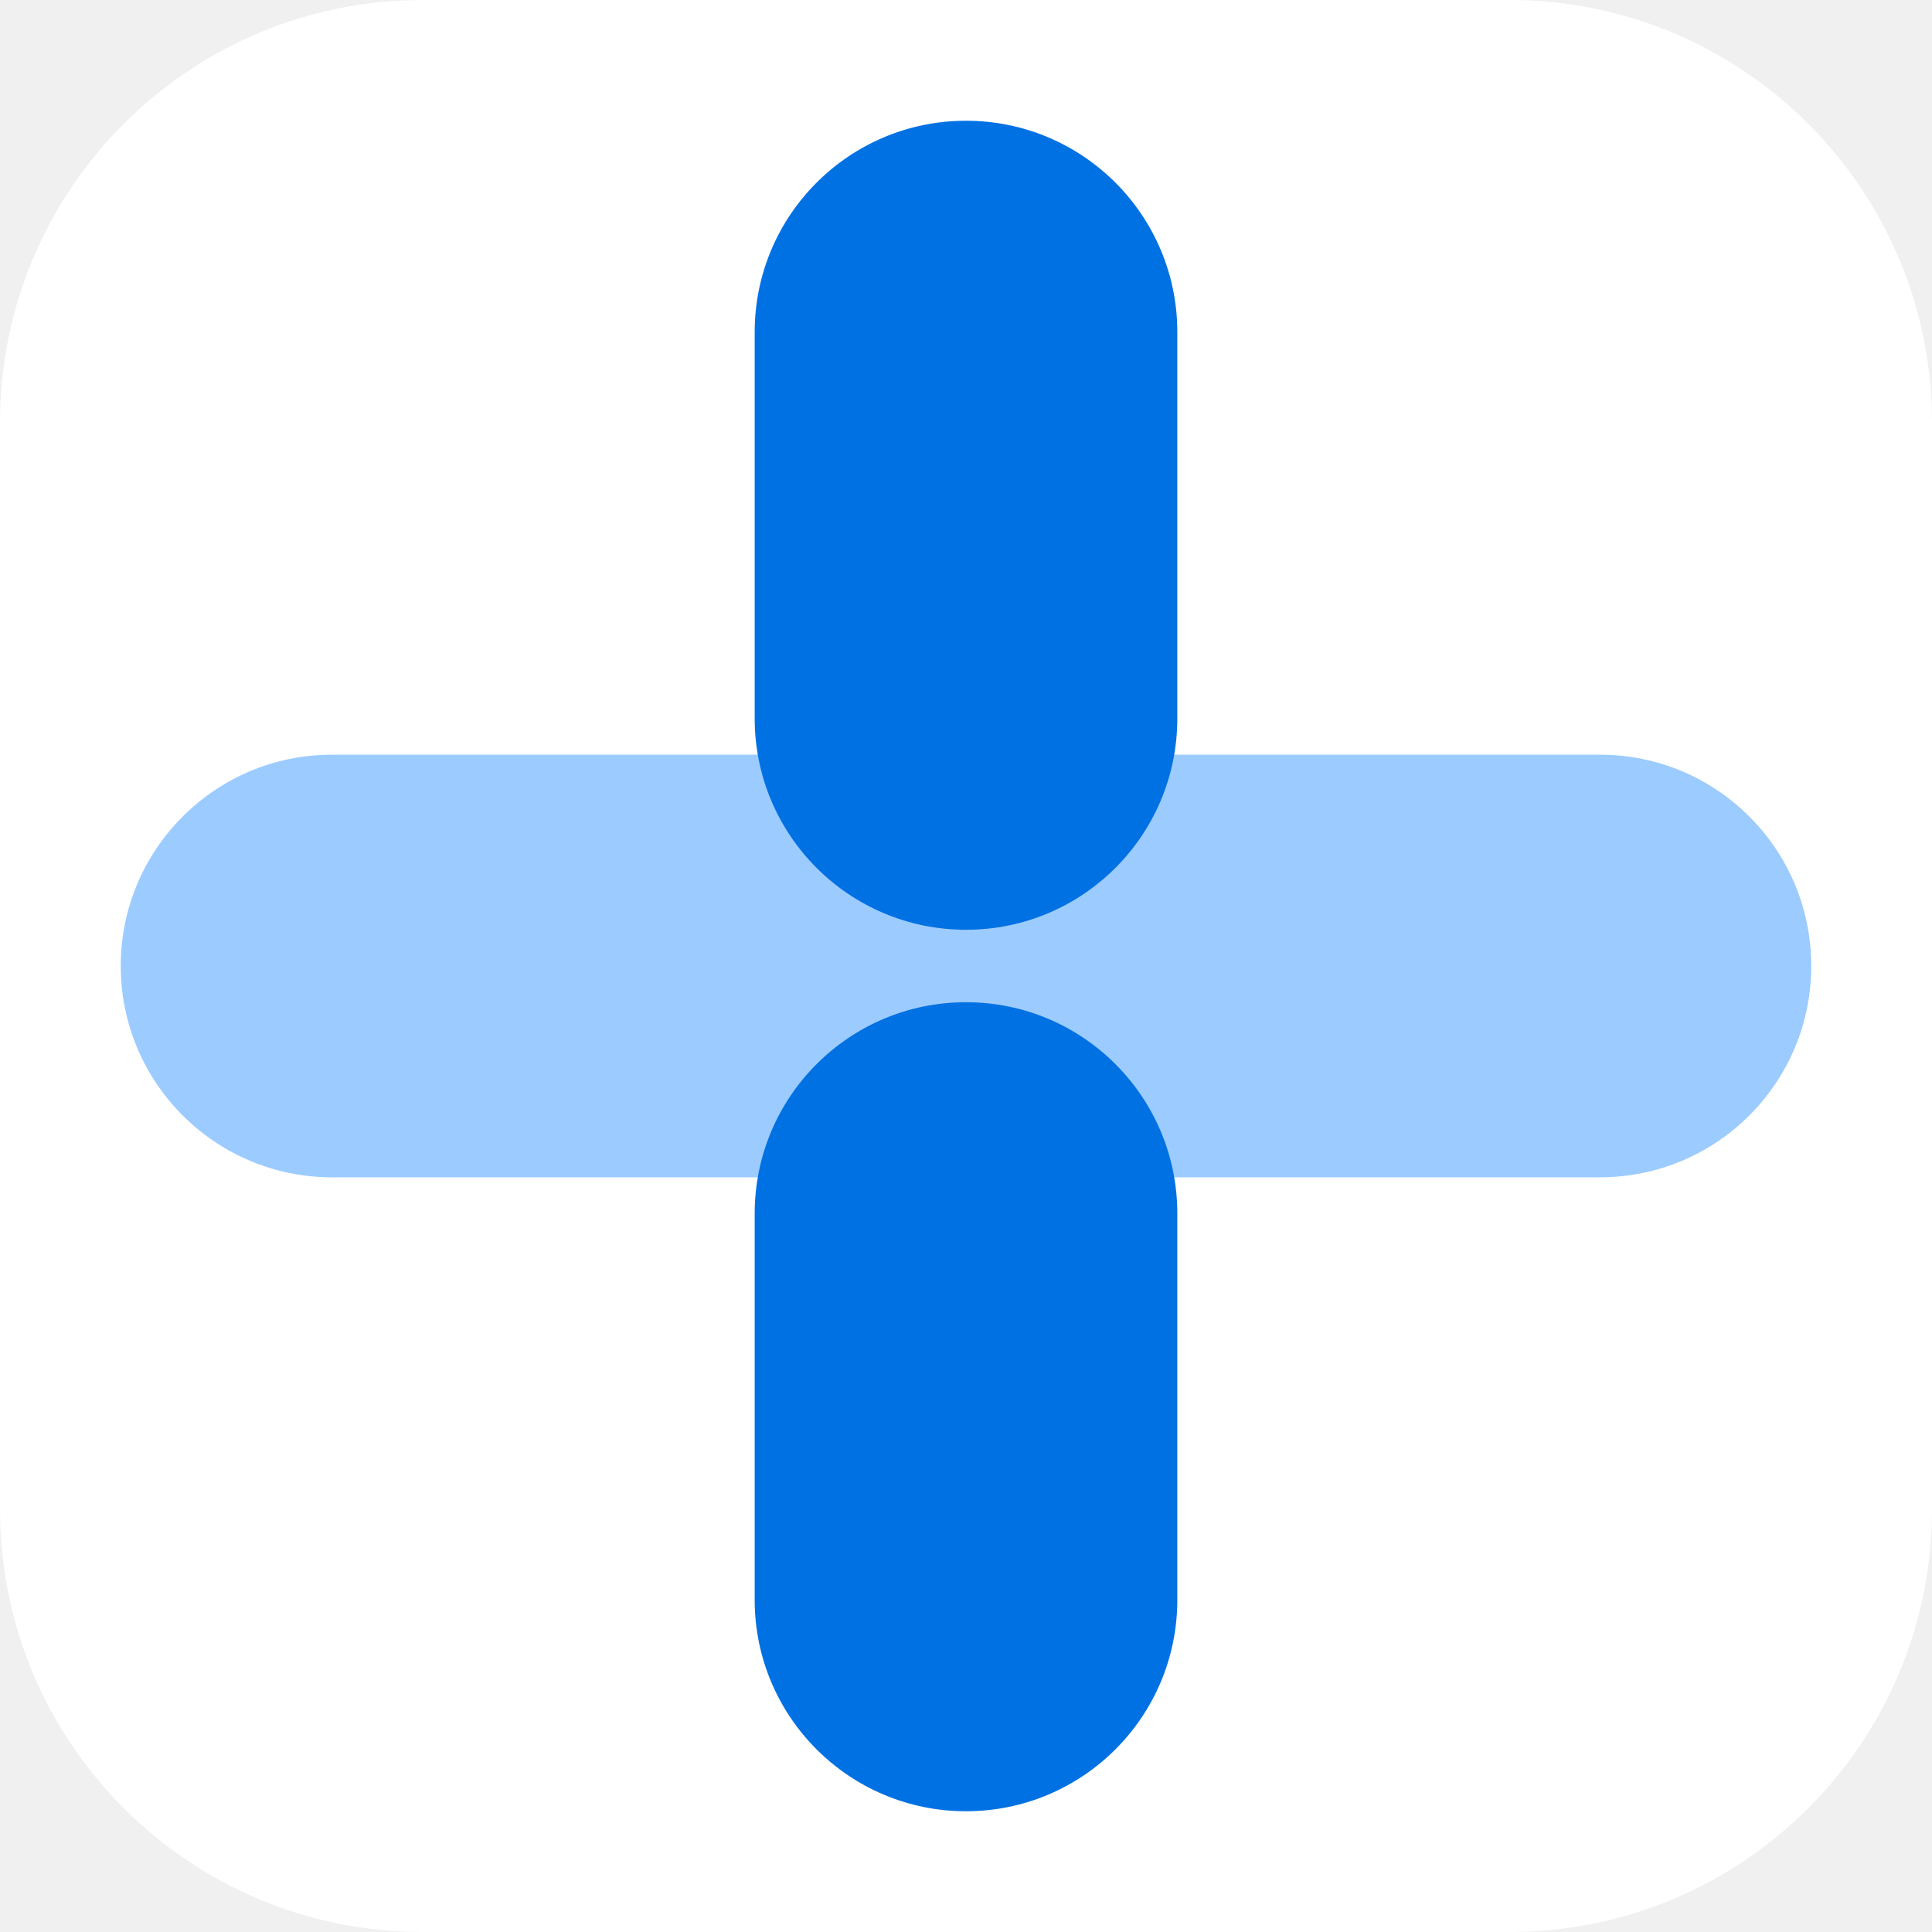
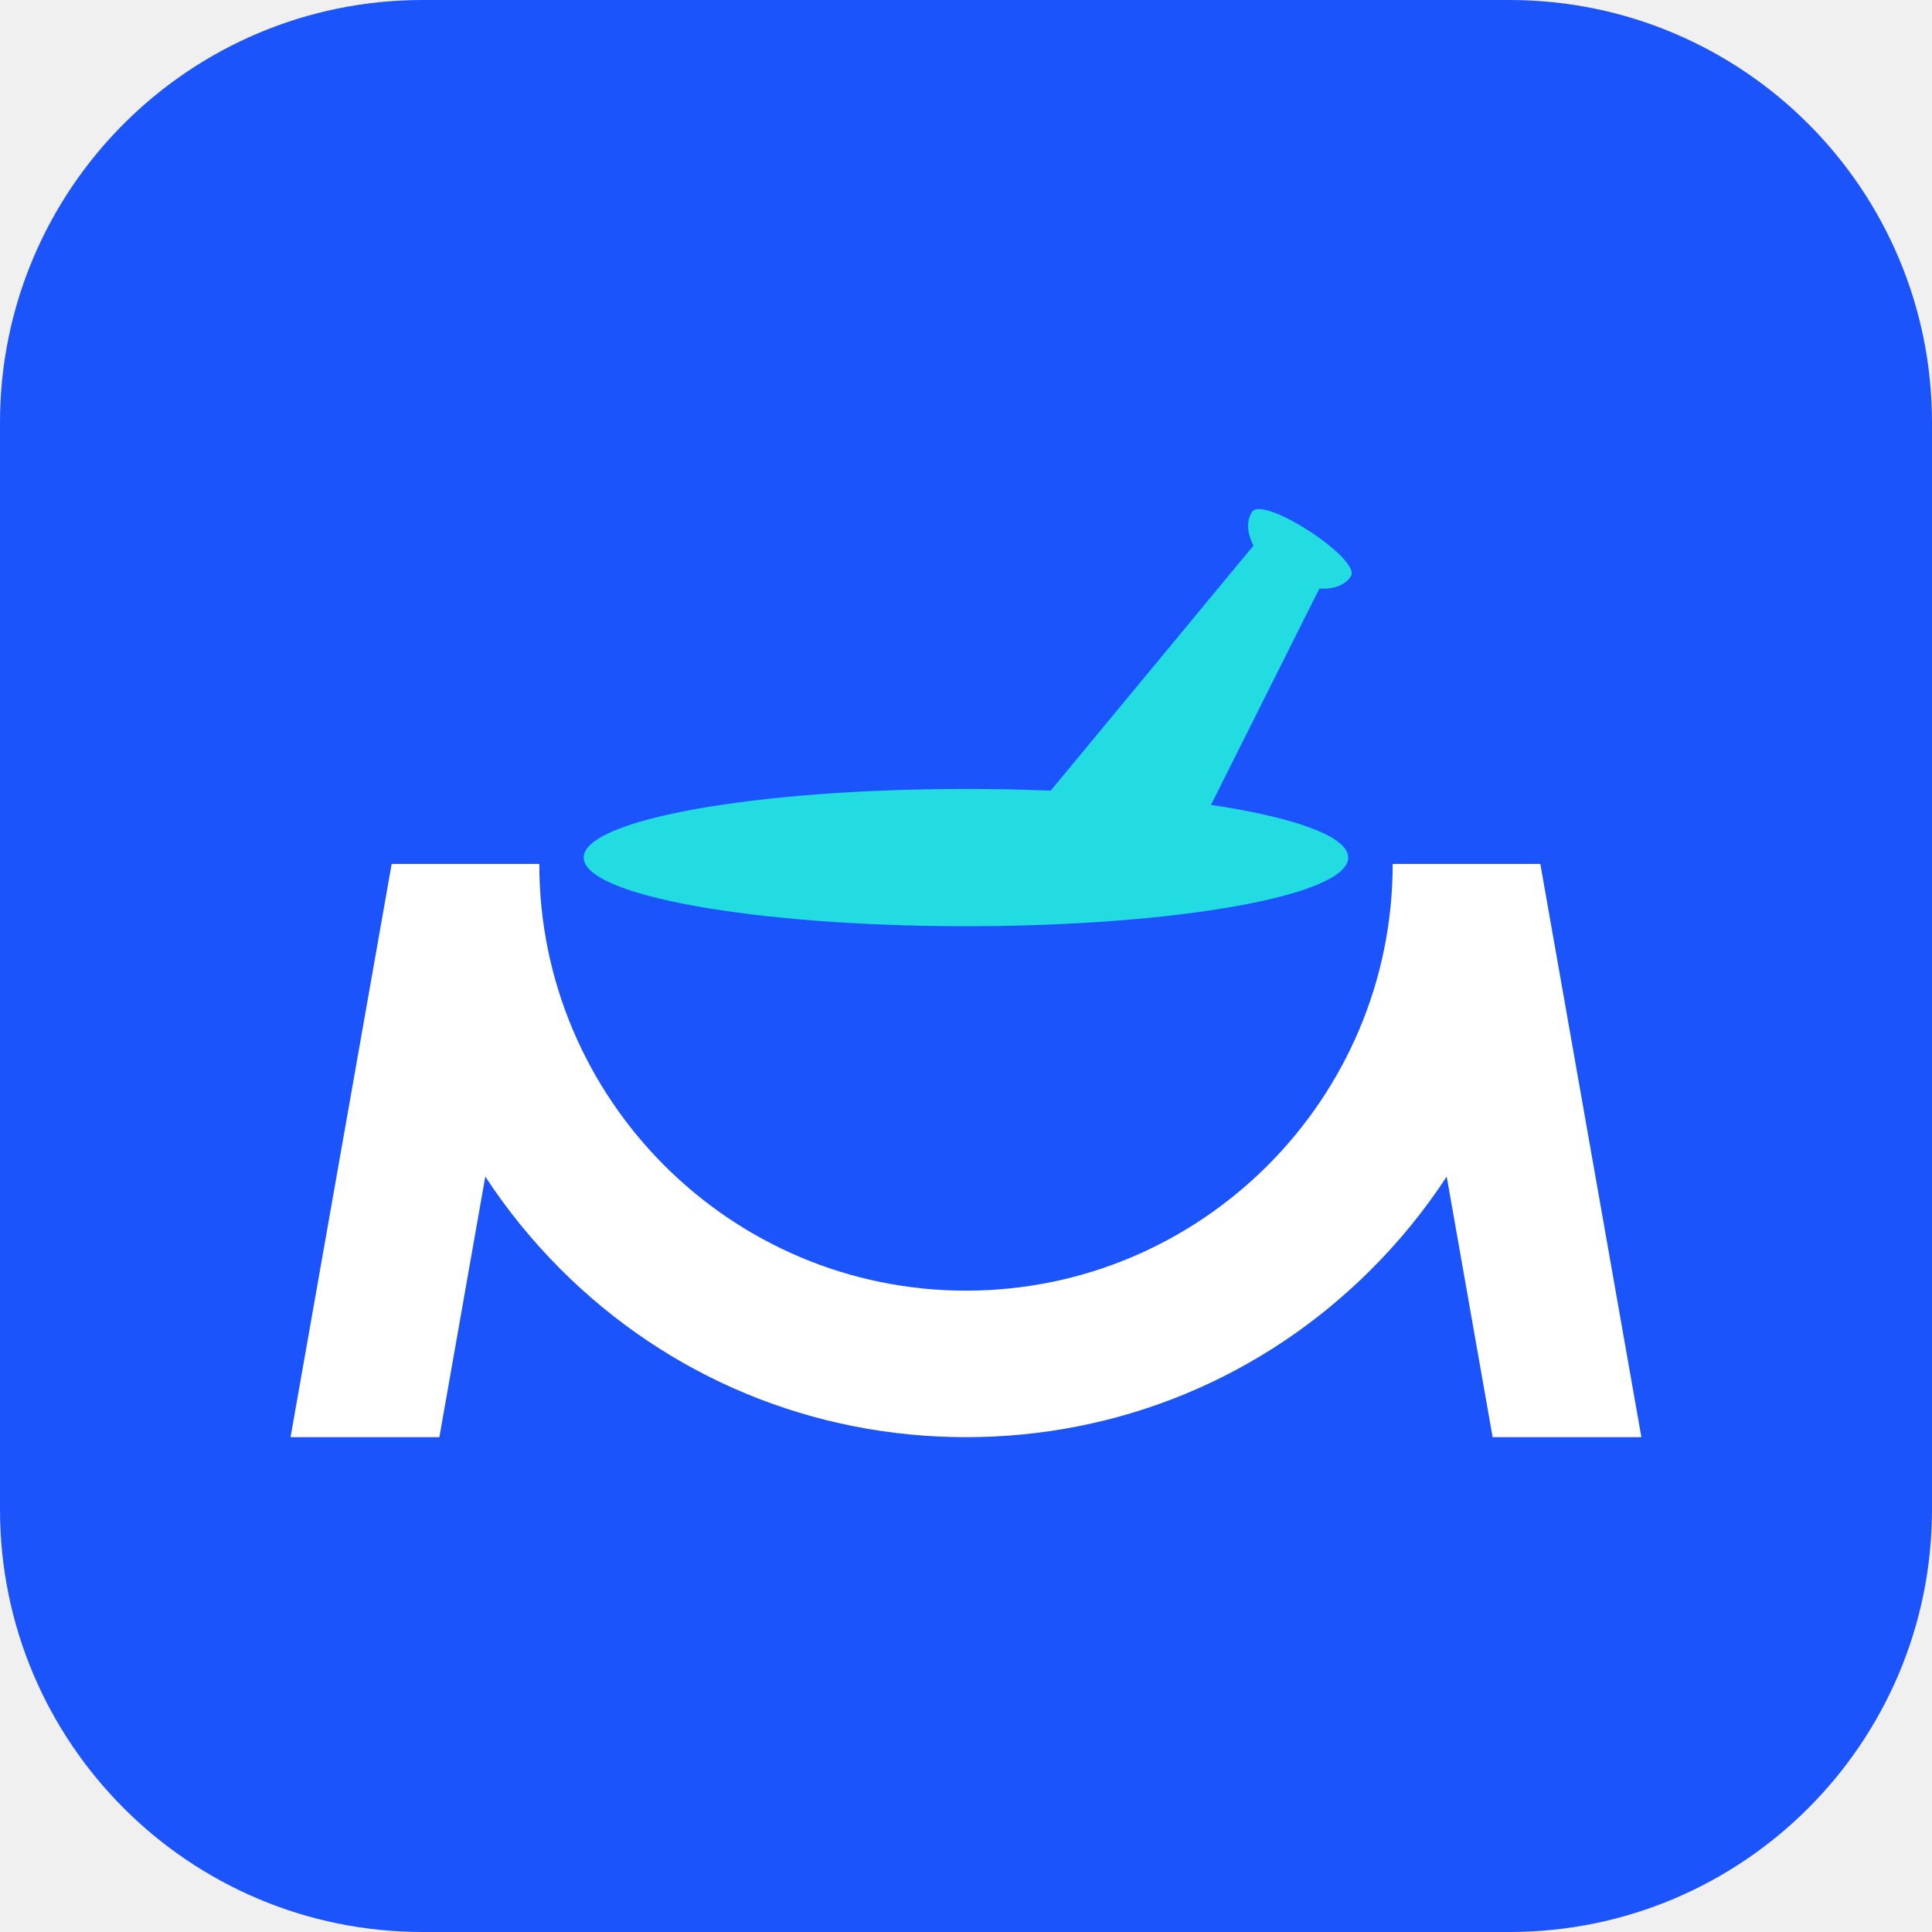
- <svg xmlns="http://www.w3.org/2000/svg" viewBox="0 0 32 32">
-   <rect width="32" height="32" rx="7" fill="#ffffff" />
-   <rect x="2" y="12.5" width="28" height="7" rx="3.5" fill="#9ccbff" />
-   <rect x="12.5" y="2" width="7" height="13.4" rx="3.5" fill="#0071e3" />
-   <rect x="12.5" y="16.6" width="7" height="13.4" rx="3.5" fill="#0071e3" />
+ <svg xmlns="http://www.w3.org/2000/svg" viewBox="0 0 128 128">
+   <rect width="128" height="128" rx="28" fill="#1b54fb" />
+   <g transform="translate(19.25, 32.79)">
+     <path fill="#ffffff" d="M 79.641 62.426 L 76.598 45.16 C 75.164 47.352 73.496 49.41 71.602 51.305 C 64.43 58.477 54.895 62.426 44.75 62.426 C 34.605 62.426 25.07 58.477 17.895 51.305 C 16.004 49.41 14.332 47.352 12.902 45.16 L 9.859 62.426 L 0 62.426 L 6.699 24.449 L 16.48 24.449 C 16.48 40.039 29.16 52.719 44.75 52.719 C 60.336 52.719 73.02 40.039 73.02 24.449 L 82.801 24.449 L 89.496 62.426 Z" />
+     <path fill="#23dce1" d="M 63.699 1.125 C 62.965 2.254 63.832 4.125 65.641 5.301 C 67.449 6.48 69.508 6.523 70.246 5.395 C 70.98 4.266 64.434 0 63.699 1.125" />
+     <path fill="#23dce1" d="M 68.98 4.57 L 64.961 1.949 L 44.75 26.375 L 59.883 22.734 Z" />
+     <ellipse fill="#23dce1" cx="44.748" cy="24.027" rx="25.326" ry="4.547" />
+   </g>
</svg>
